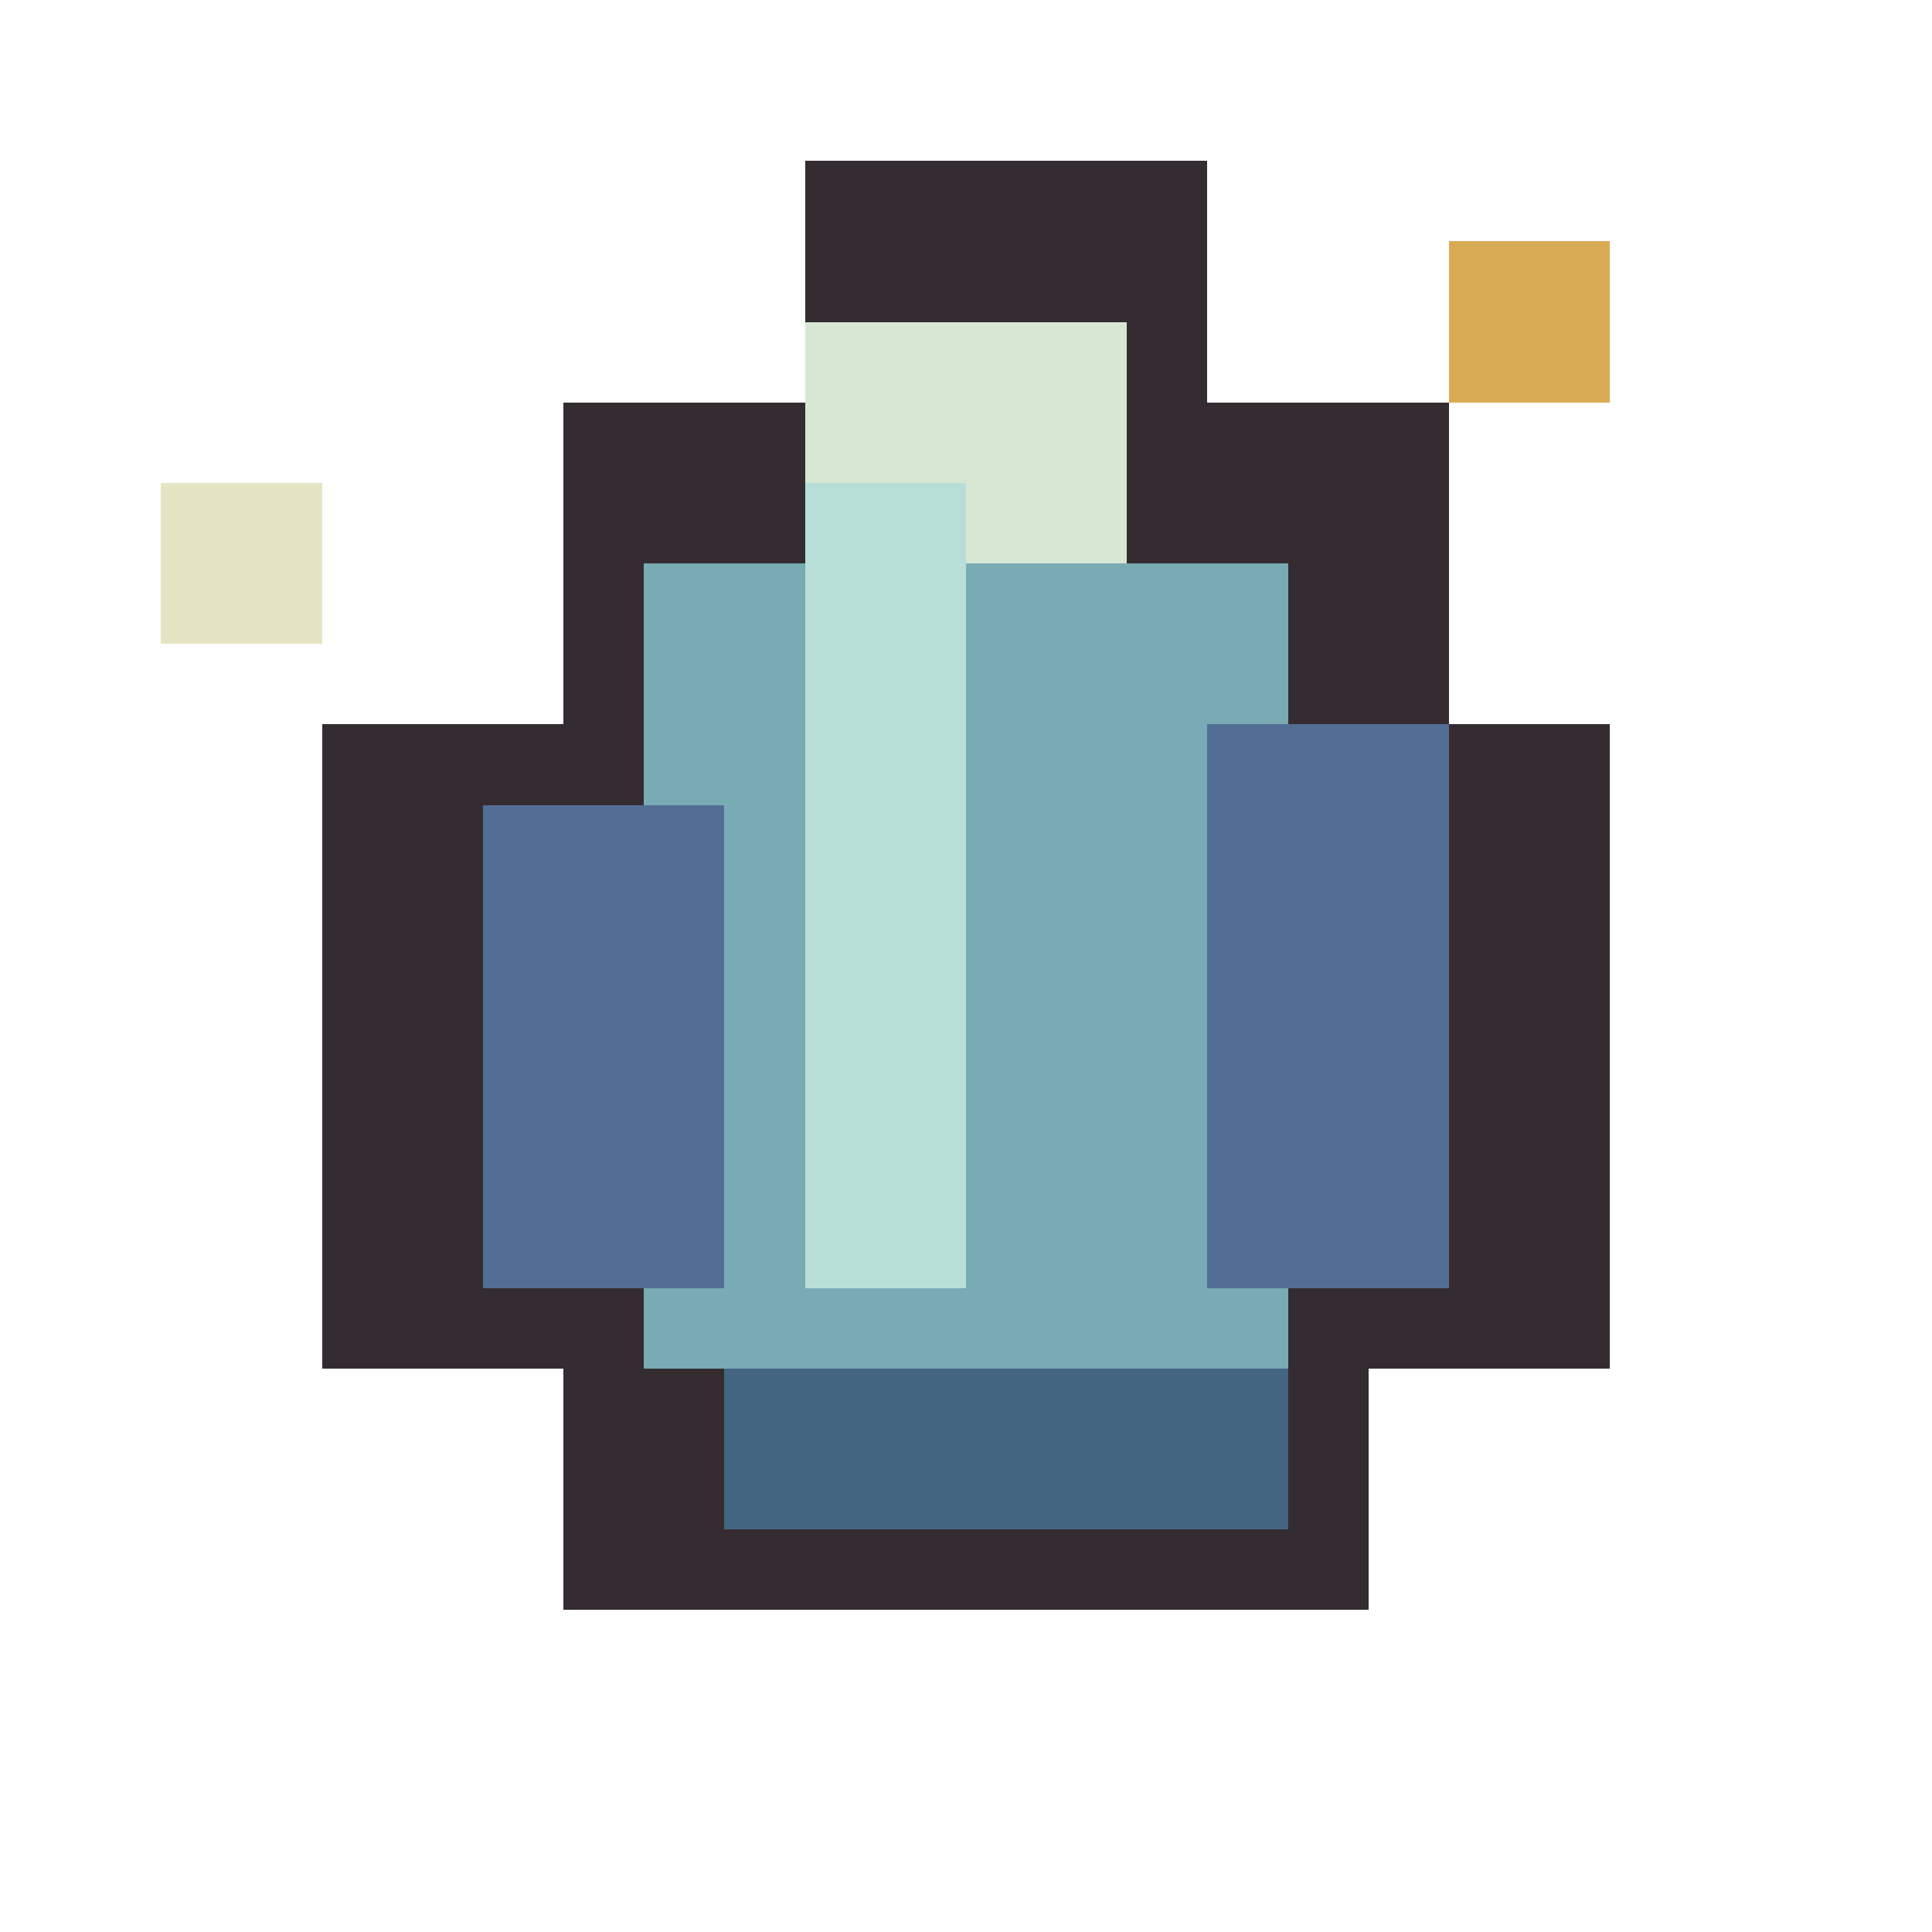
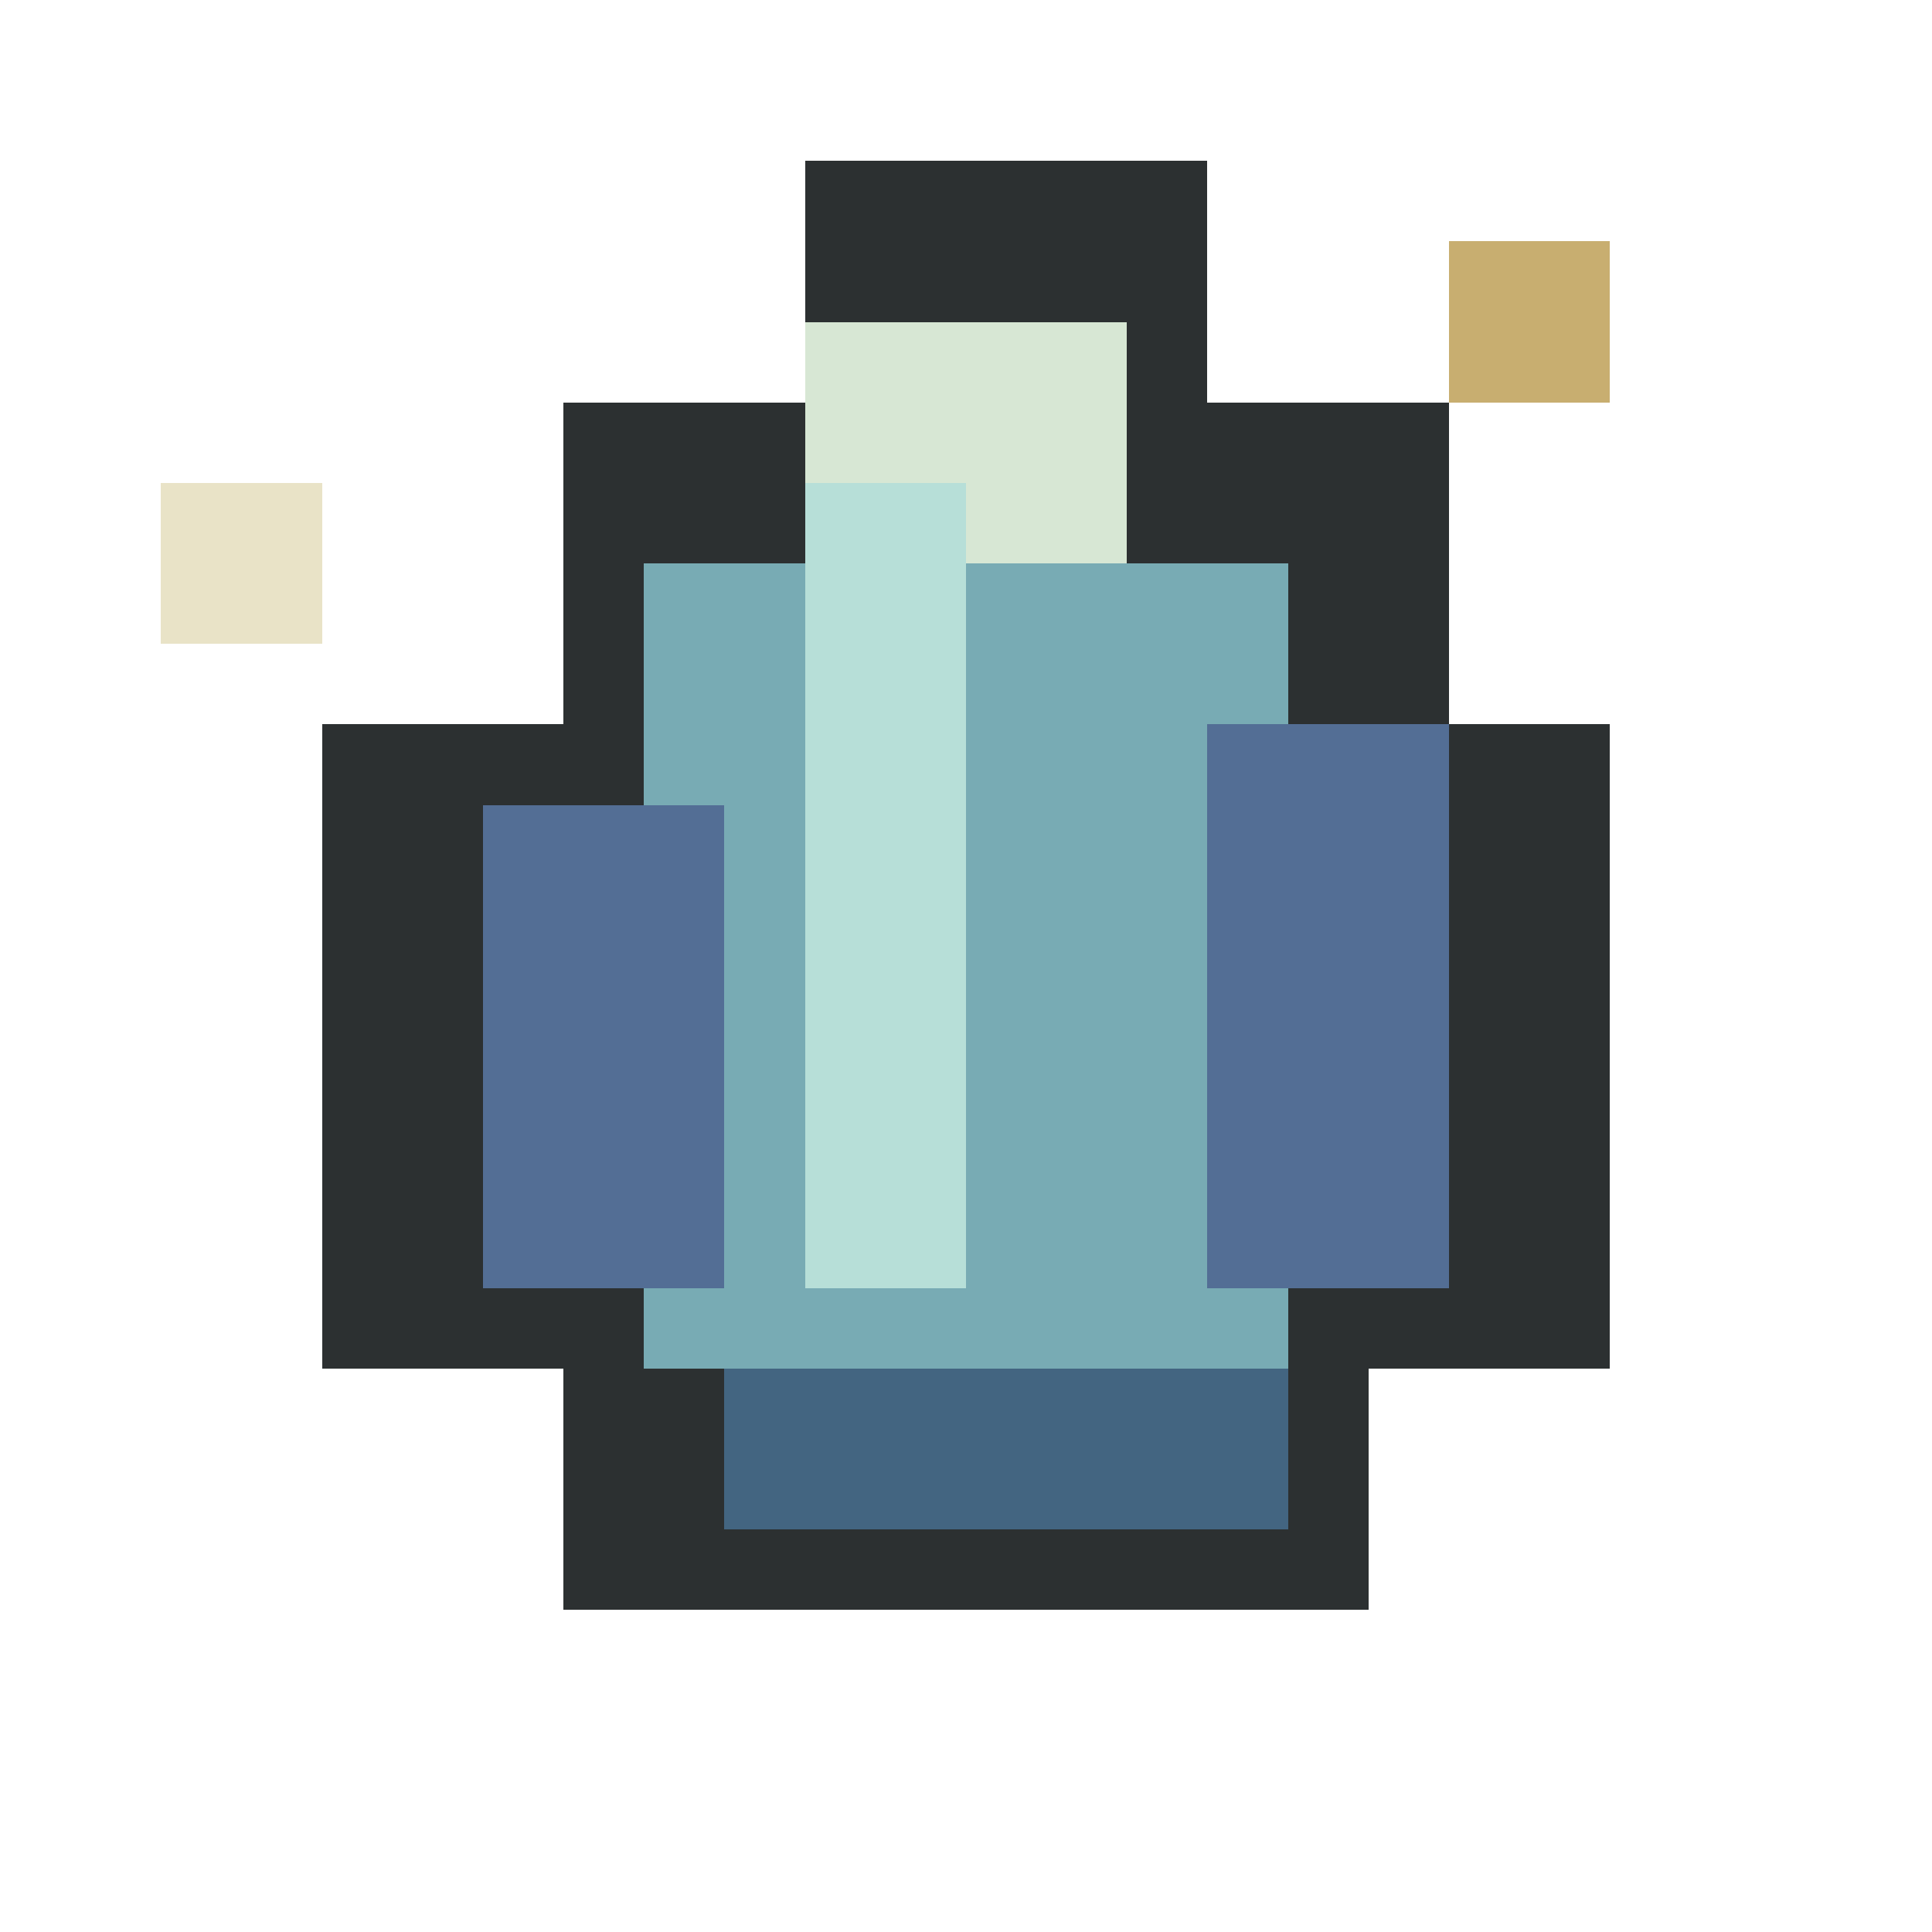
<svg xmlns="http://www.w3.org/2000/svg" viewBox="0 0 24 24" shape-rendering="crispEdges">
-   <path d="M10 2h5v3h3v4h2v8h-3v3H7v-3H4V9h3V5h3Z" fill="#342c30" />
+   <path d="M10 2h5v3h3v4h2v8h-3v3H7v-3H4V9h3V5h3Z" fill="#2c3031" />
  <rect x="10" y="4" width="4" height="3" fill="#d7e7d4" />
  <rect x="8" y="7" width="8" height="10" fill="#78abb4" />
  <rect x="6" y="10" width="3" height="6" fill="#536e95" />
  <rect x="15" y="9" width="3" height="7" fill="#536e95" />
  <rect x="10" y="6" width="2" height="10" fill="#b7dfd8" />
  <rect x="9" y="17" width="7" height="2" fill="#436581" />
-   <rect x="18" y="3" width="2" height="2" fill="#d9ab54" />
-   <rect x="2" y="6" width="2" height="2" fill="#e5e5c4" />
+   <rect x="18" y="3" width="2" height="2" fill="#c8ae70" />
+   <rect x="2" y="6" width="2" height="2" fill="#e9e3c7" />
</svg>
